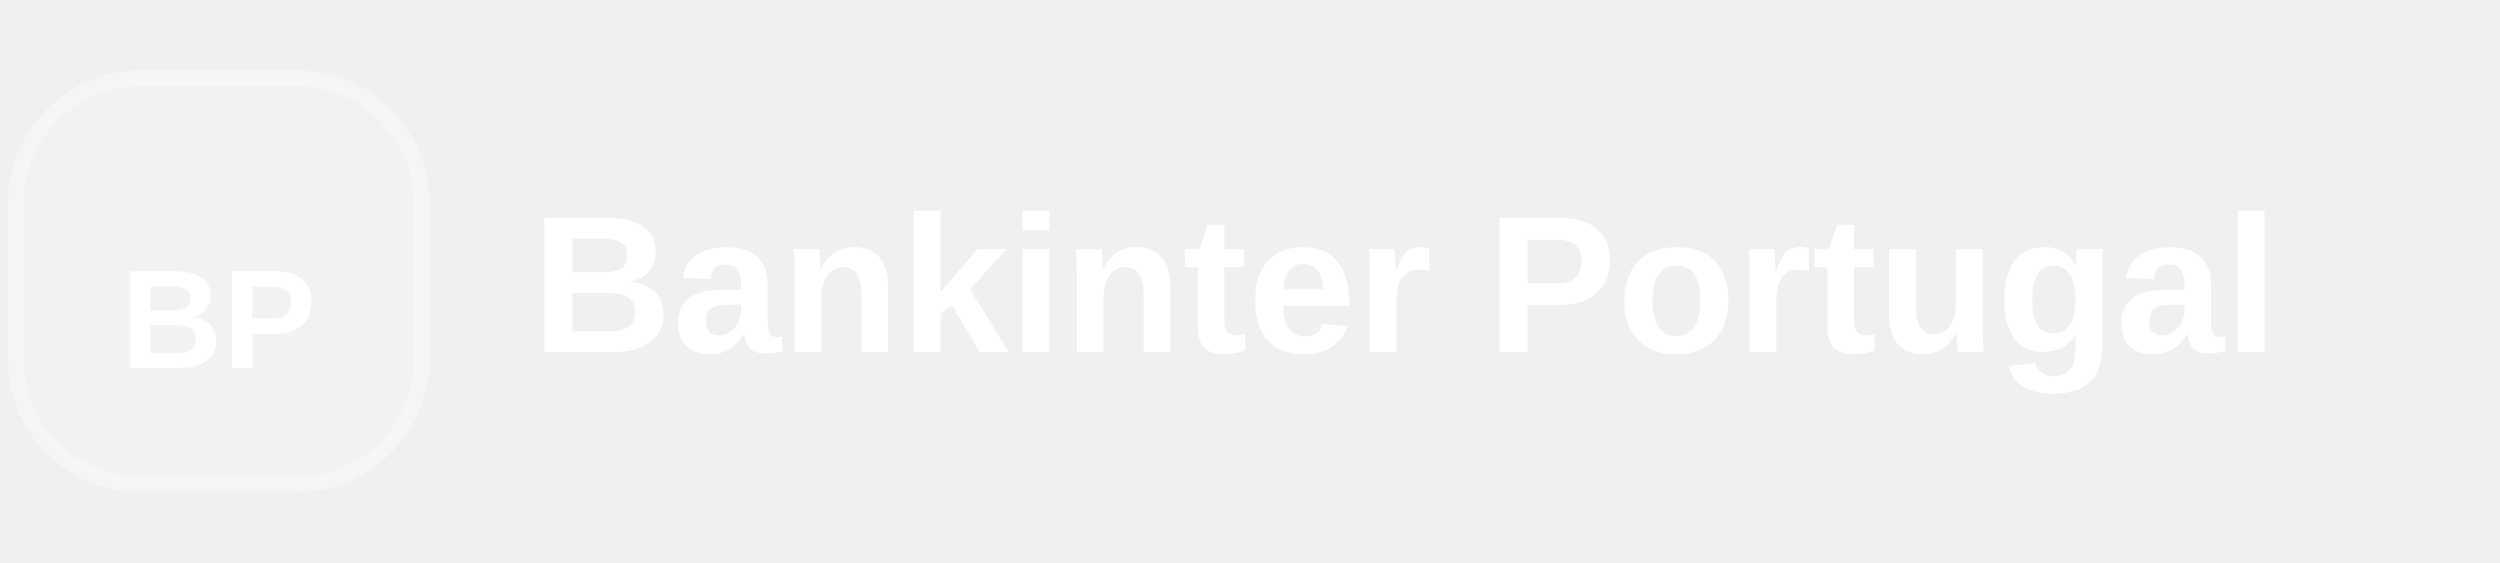
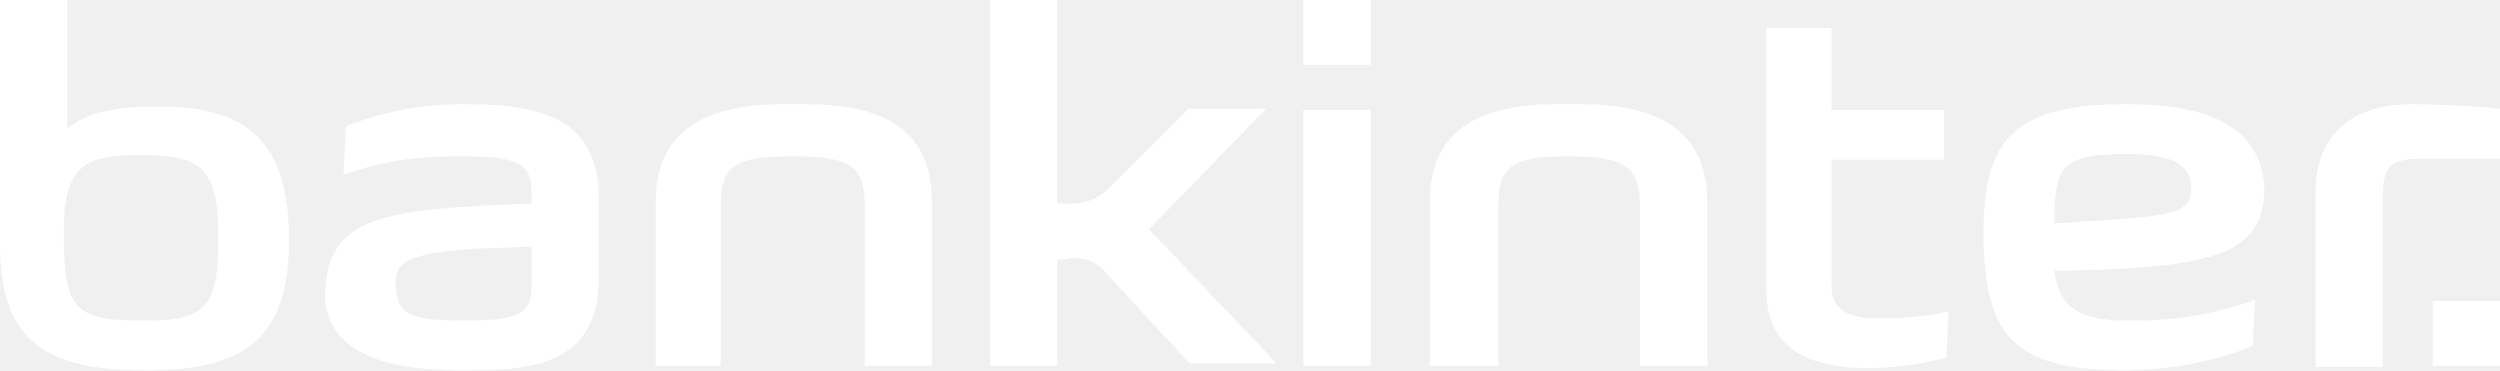
- <svg xmlns="http://www.w3.org/2000/svg" width="320" height="72" viewBox="0 0 320 72" fill="none">
-   <rect x="2" y="10" width="52" height="52" rx="16" fill="white" fill-opacity="0.16" stroke="white" stroke-opacity="0.32" stroke-width="2" />
-   <text x="28" y="42" text-anchor="middle" dominant-baseline="middle" fill="white" font-family="Poppins, Arial, sans-serif" font-size="18" font-weight="700" letter-spacing="0">BP</text>
-   <text x="68" y="38" dominant-baseline="middle" fill="white" font-family="Poppins, Arial, sans-serif" font-size="25" font-weight="700" letter-spacing="0">Bankinter Portugal</text>
+ <svg xmlns="http://www.w3.org/2000/svg" width="270" height="40" viewBox="0 0 270 40" fill="none">
+   <path d="M0 0V26.375C0 36.5 4.513 40 15.669 40C25.947 40 31.212 37.001 31.212 26.001C31.212 16.001 27.451 11.499 17.172 11.499C12.659 11.499 9.653 12 7.271 13.875V0.001L0 0ZM106.922 0V39.5H114.19V28.001H115.319C115.57 27.876 115.945 27.876 116.196 27.876C117.574 27.876 118.829 28.624 119.581 29.624L128.481 39.251H137.882L124.093 24.751L136.753 11.75H128.356L119.956 20.124C118.953 21.249 117.45 21.999 115.821 21.999H114.19V0L106.922 0ZM140.766 0V7H148.035V0H140.766ZM190.779 3.001V31.375C190.779 36.5 193.788 39.751 201.81 39.751C204.819 39.751 207.701 39.251 210.208 38.626L210.46 33.626C208.203 34.126 205.947 34.375 203.565 34.375H202.687C199.678 34.375 197.8 33.499 197.8 30.874V17.251H209.958V11.875H197.8V3.001L190.779 3.001ZM49.886 11.25C45.499 11.25 41.237 12.126 37.351 13.626L37.099 18.875C40.859 17.5 44.87 16.875 49.007 16.875H49.633C55.274 16.875 57.407 17.375 57.407 20.625V22C40.109 22.5 35.469 23.876 35.094 31.626C35.094 37.251 39.983 40 49.886 40C56.654 40 64.675 39.875 64.675 30V21.499C64.675 12.374 57.908 11.25 49.886 11.25L49.886 11.25ZM84.607 11.25C76.585 11.25 70.819 13.876 70.819 21.751V39.5H77.838V22.252C77.838 18.002 79.218 16.876 85.611 16.876C92.004 16.876 93.381 18.002 93.381 22.252V39.5H100.652V21.751C100.652 13.751 95.011 11.25 86.989 11.25H84.607ZM168.088 11.25C160.066 11.25 154.425 13.876 154.425 21.751V39.5H161.821V22.252C161.821 18.002 163.2 16.876 169.342 16.876C175.484 16.876 177.115 18.002 177.115 22.252V39.5H184.384V21.751C184.384 13.751 178.492 11.25 170.72 11.25H168.088ZM229.762 11.25C217.478 11.25 214.219 14.999 214.219 25.249C214.219 36.999 218.104 40 229.887 40C234.776 39.875 239.288 39 243.299 37.375L243.551 32.375C239.414 33.875 235.027 34.624 230.389 34.624H229.635C223.994 34.624 222.365 32.75 221.864 29.25C239.539 29 244.427 27.376 244.553 20.376C244.302 14.501 239.791 11.25 229.763 11.25L229.762 11.25ZM260.346 11.25C255.457 11.25 250.068 13.374 250.068 20.875V39.624H257.339V21.375C257.339 17.625 258.214 17.124 262.226 17.124H269.999V11.751C268.745 11.501 262.728 11.25 260.346 11.25ZM140.762 11.875V39.5H148.031V11.875H140.762ZM229.637 16.626C235.027 16.626 236.658 18.001 236.658 20.376C236.658 22.751 235.278 23.375 225.626 23.875L221.866 24.126C221.866 18.001 222.617 16.626 229.637 16.626ZM15.161 16.751C21.052 16.751 23.561 17.625 23.561 25C23.686 33.25 22.307 34.625 15.538 34.625C8.017 34.625 6.889 33.501 6.889 25C6.889 17.751 9.269 16.751 15.161 16.751ZM57.405 26.627V31.126C57.405 33.876 55.773 34.625 50.383 34.625C43.865 34.625 42.737 33.877 42.737 30.377C42.737 28.252 44.367 27.376 50.885 26.876L57.405 26.627ZM262.729 32.501V39.5H270V32.501H262.729Z" fill="white" />
</svg>
